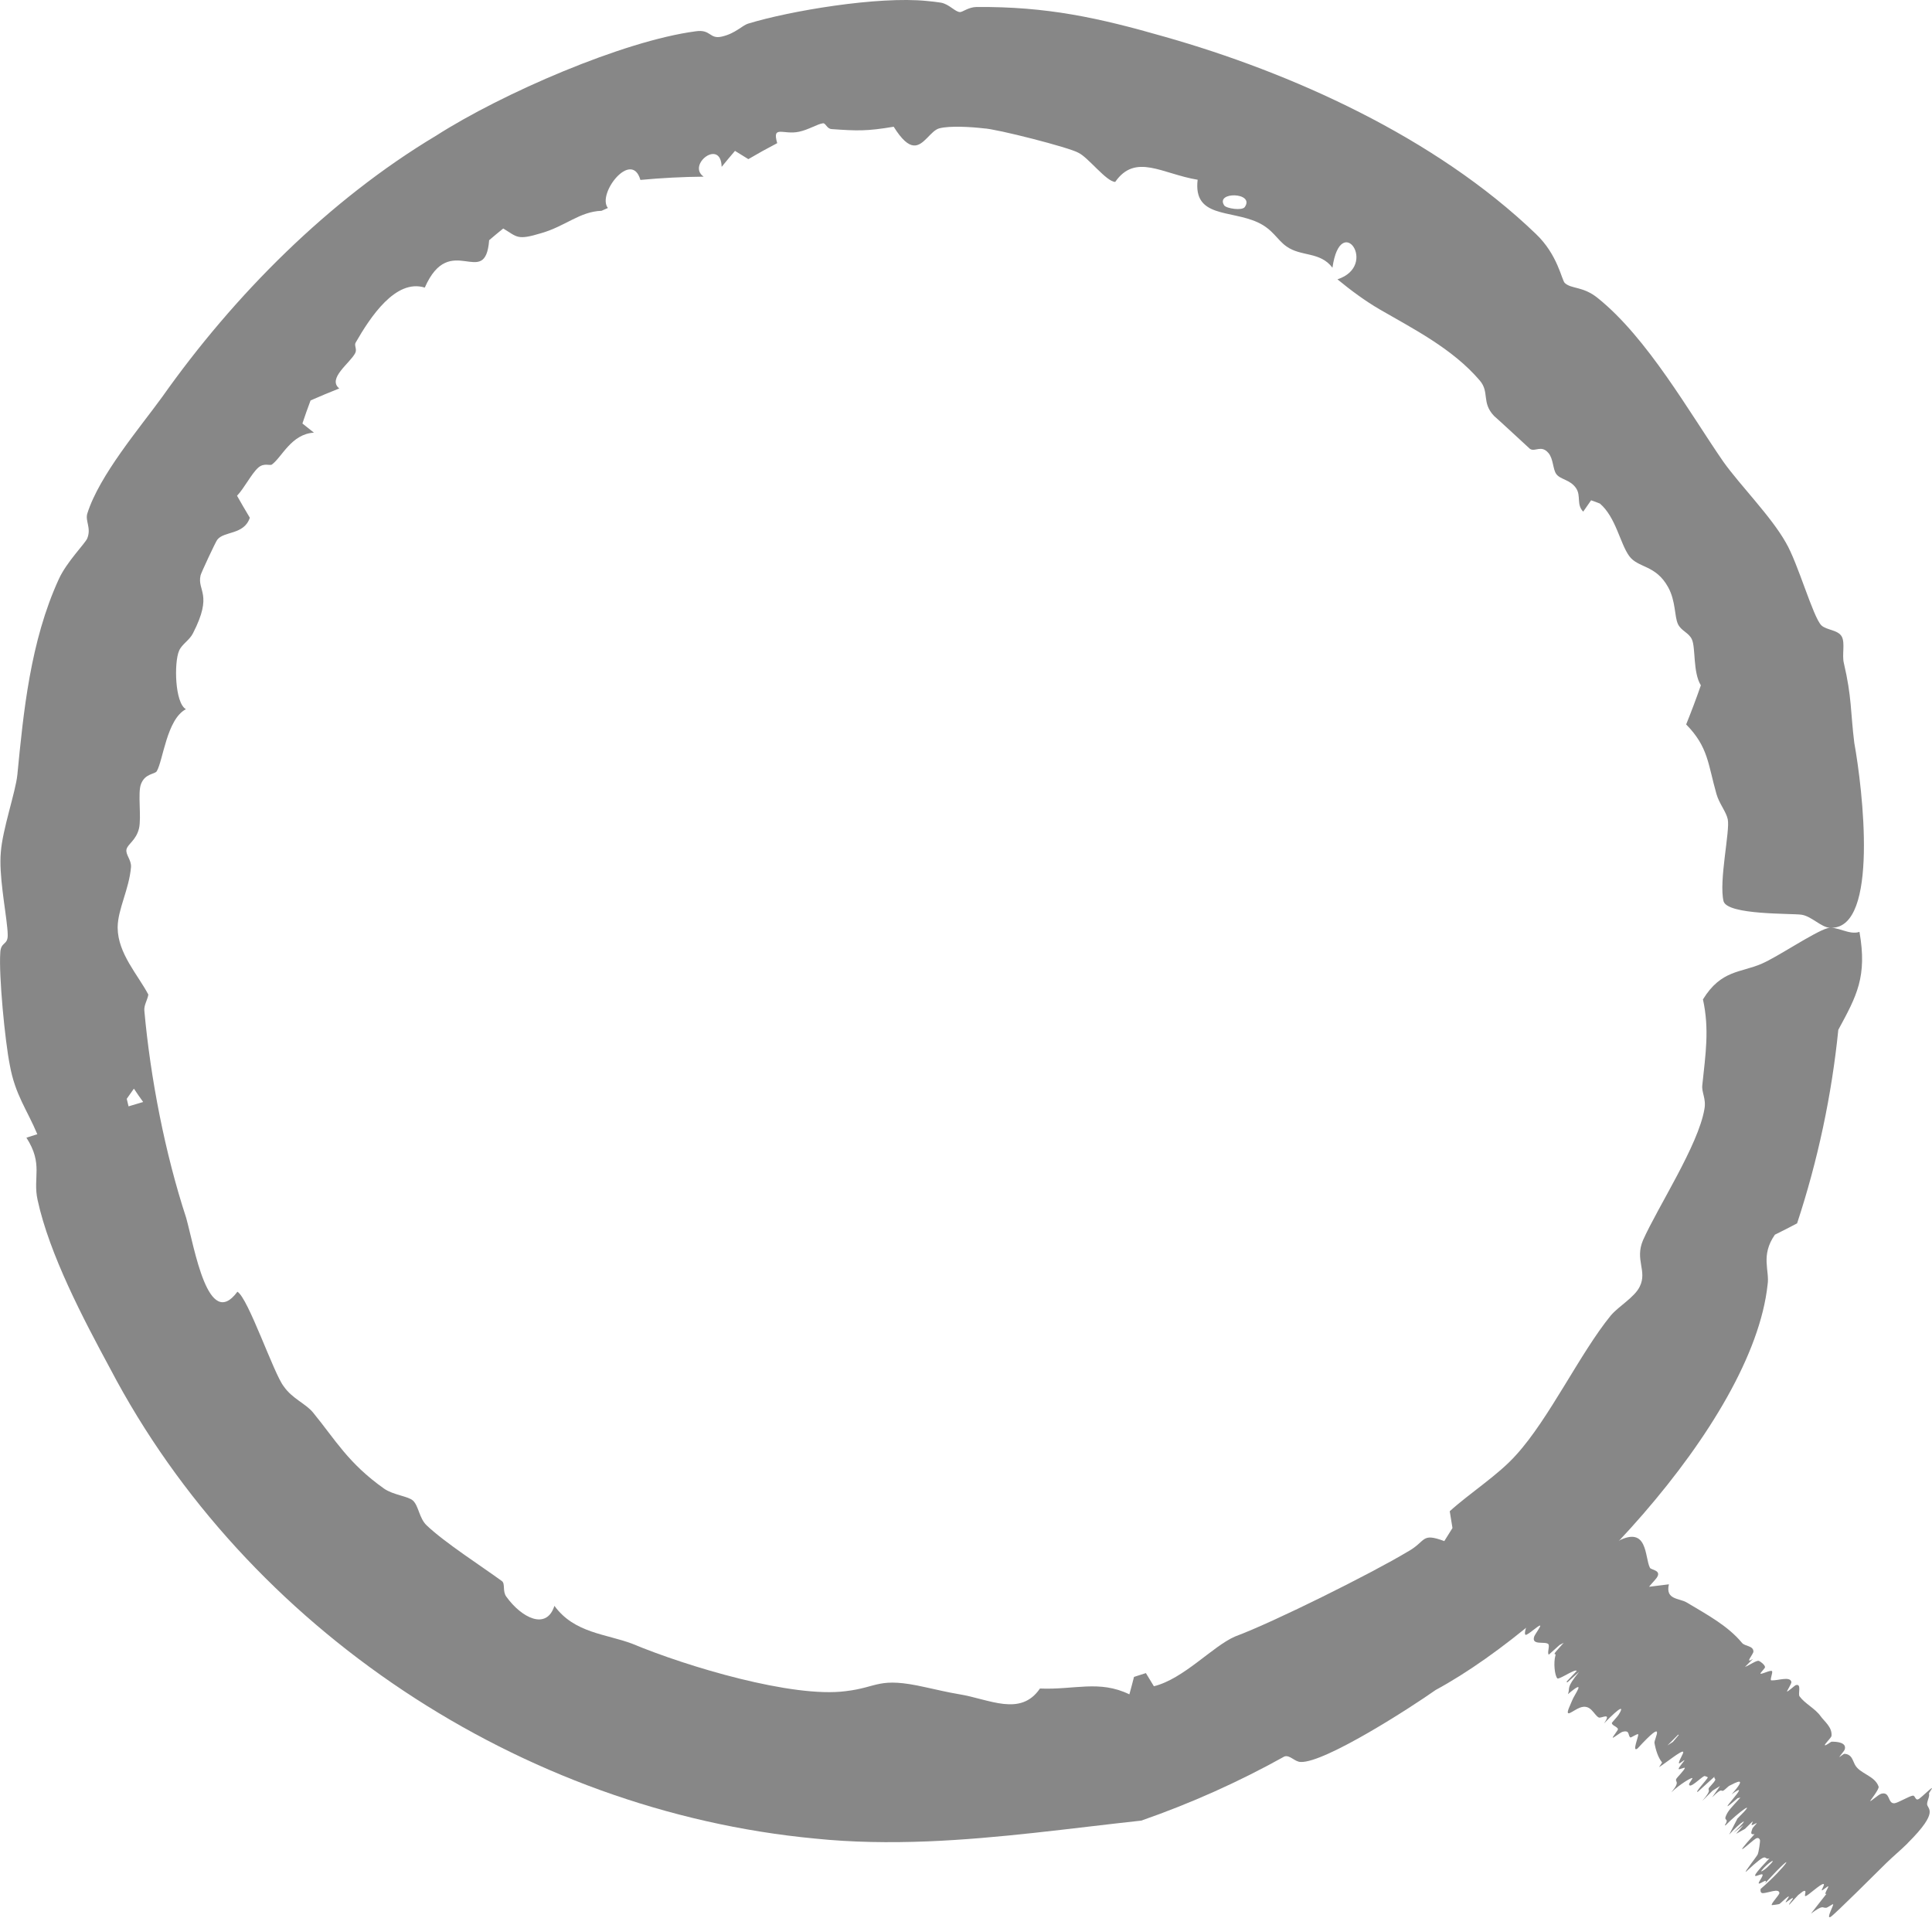
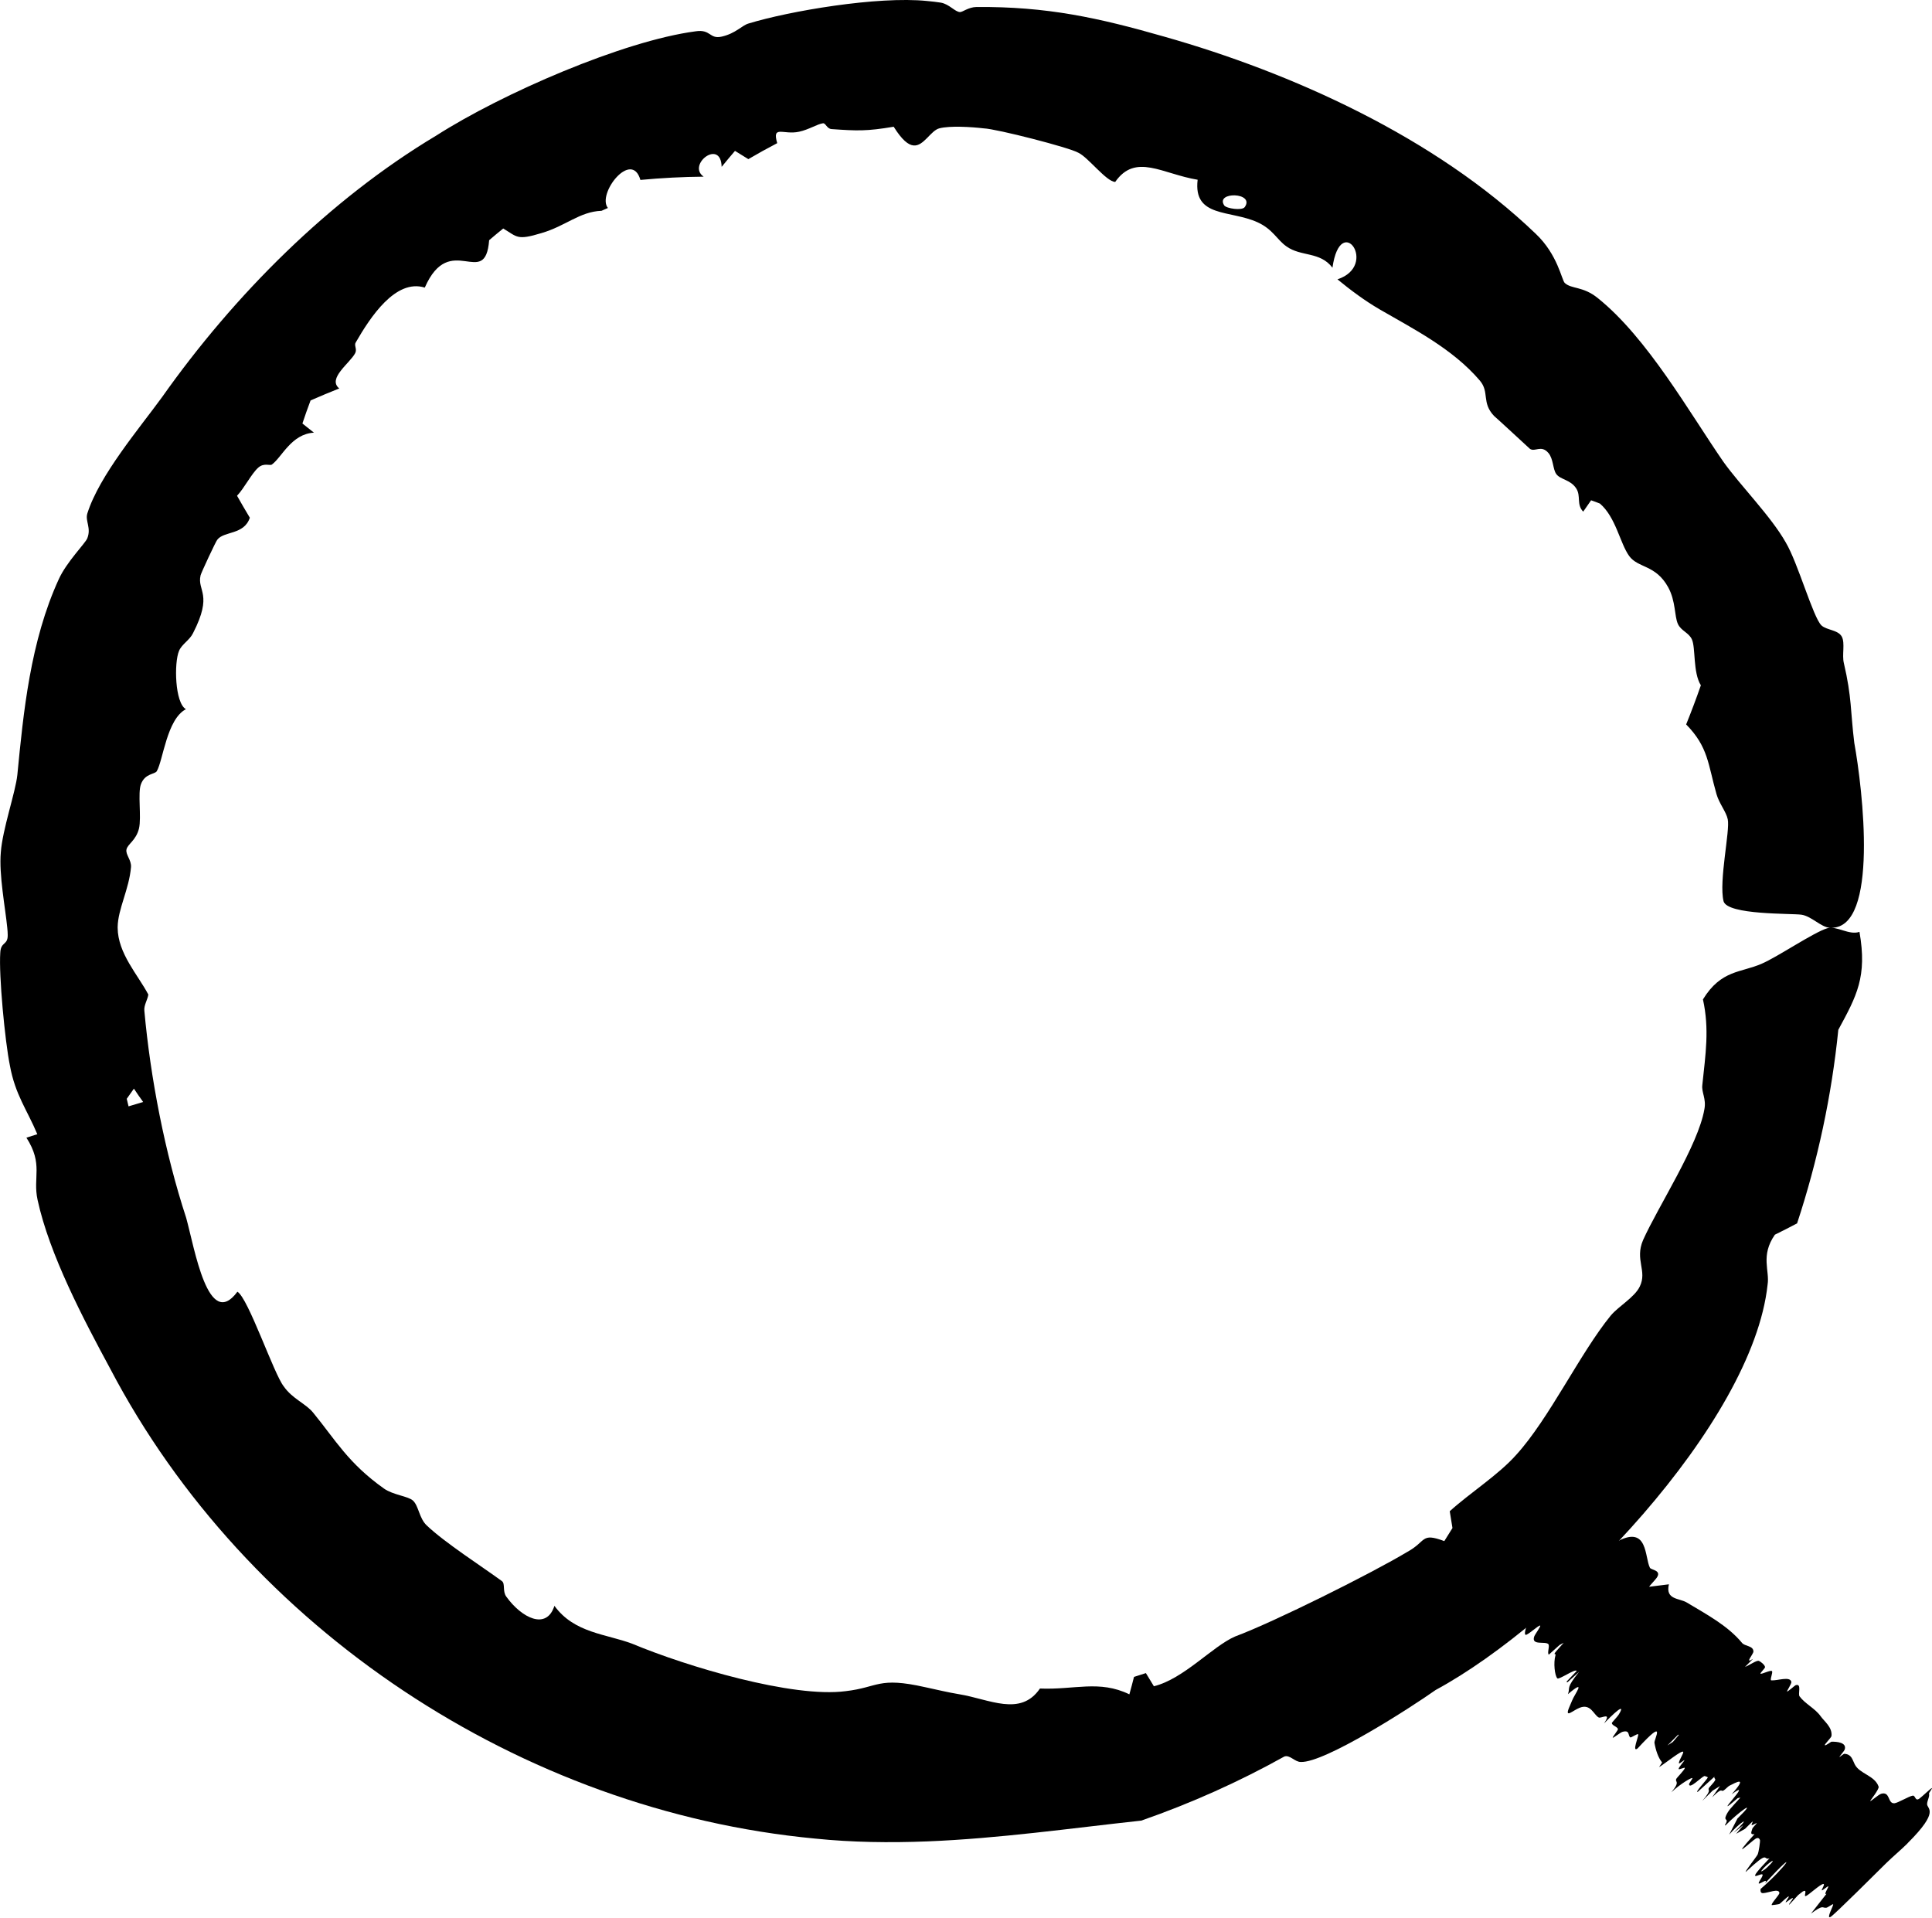
<svg xmlns="http://www.w3.org/2000/svg" preserveAspectRatio="none" overflow="visible" style="display: block;" width="21.281" height="21.12" viewBox="0 0 21.281 21.12" fill="none">
  <g id="Group">
-     <path id="Vector" d="M20.288 7.014C20.325 7.086 20.288 7.214 20.31 7.304C20.399 7.684 20.382 7.835 20.425 8.183C20.517 8.69 20.699 10.227 20.17 10.22C20.17 10.22 20.17 10.22 20.17 10.22C20.165 10.22 20.16 10.22 20.155 10.22C20.059 10.214 19.953 10.092 19.843 10.076C19.733 10.06 19.029 10.081 18.985 9.928C18.931 9.706 19.059 9.147 19.031 9.024C19.014 8.942 18.936 8.85 18.907 8.747C18.813 8.418 18.818 8.229 18.573 7.98C18.63 7.839 18.684 7.696 18.735 7.549C18.646 7.407 18.679 7.135 18.636 7.043C18.602 6.968 18.517 6.95 18.482 6.873C18.443 6.788 18.459 6.622 18.375 6.469C18.237 6.218 18.043 6.26 17.945 6.124C17.844 5.984 17.799 5.698 17.623 5.547C17.591 5.534 17.558 5.522 17.526 5.511C17.497 5.553 17.468 5.595 17.439 5.636C17.362 5.557 17.417 5.465 17.362 5.38C17.297 5.281 17.187 5.285 17.142 5.221C17.104 5.169 17.111 5.054 17.056 4.99C16.976 4.896 16.908 4.983 16.852 4.944C16.832 4.926 16.478 4.598 16.457 4.582C16.317 4.434 16.409 4.321 16.301 4.193C16 3.839 15.56 3.619 15.197 3.408C15.034 3.313 14.878 3.197 14.732 3.077C15.19 2.927 14.766 2.32 14.677 2.949C14.54 2.768 14.331 2.83 14.17 2.714C14.065 2.64 14.021 2.526 13.853 2.449C13.55 2.31 13.142 2.401 13.192 1.98C12.802 1.916 12.508 1.683 12.284 2.004C12.186 2.001 11.986 1.733 11.879 1.683C11.784 1.626 10.975 1.419 10.836 1.414C10.7 1.398 10.462 1.383 10.346 1.414C10.3 1.426 10.257 1.474 10.213 1.519C10.12 1.612 10.027 1.689 9.844 1.396C9.547 1.446 9.443 1.442 9.16 1.422C9.108 1.419 9.095 1.354 9.065 1.358C9.004 1.366 8.909 1.428 8.802 1.451C8.628 1.489 8.502 1.373 8.561 1.577C8.453 1.633 8.347 1.692 8.243 1.753C8.194 1.722 8.145 1.692 8.096 1.662C8.046 1.72 7.997 1.779 7.949 1.838C7.94 1.521 7.563 1.817 7.751 1.946C7.521 1.948 7.289 1.96 7.054 1.982C6.957 1.643 6.572 2.136 6.696 2.291C6.673 2.301 6.649 2.312 6.626 2.322C6.384 2.331 6.232 2.49 5.963 2.568C5.693 2.65 5.699 2.61 5.543 2.517C5.491 2.559 5.439 2.602 5.388 2.646C5.345 3.2 4.958 2.533 4.679 3.168C4.357 3.068 4.078 3.495 3.918 3.773C3.898 3.805 3.935 3.844 3.913 3.889C3.857 3.999 3.602 4.17 3.737 4.279C3.631 4.321 3.526 4.365 3.421 4.411C3.389 4.496 3.359 4.58 3.331 4.665C3.373 4.699 3.415 4.732 3.458 4.766C3.209 4.78 3.105 5.037 2.995 5.117C2.973 5.133 2.909 5.095 2.845 5.151C2.771 5.216 2.691 5.377 2.611 5.461C2.657 5.543 2.704 5.623 2.752 5.703C2.688 5.895 2.466 5.848 2.393 5.946C2.378 5.962 2.212 6.317 2.209 6.339C2.17 6.511 2.349 6.541 2.126 6.975C2.088 7.053 2.002 7.096 1.972 7.17C1.916 7.3 1.926 7.745 2.048 7.812C1.837 7.922 1.797 8.375 1.727 8.495C1.705 8.531 1.598 8.518 1.553 8.637C1.515 8.733 1.56 9.002 1.531 9.126C1.499 9.258 1.405 9.298 1.393 9.358C1.382 9.415 1.449 9.474 1.443 9.552C1.422 9.796 1.299 10.013 1.296 10.211C1.296 10.214 1.296 10.217 1.296 10.22C1.298 10.504 1.521 10.74 1.634 10.956C1.625 11.014 1.584 11.073 1.59 11.133C1.657 11.873 1.816 12.699 2.051 13.416C2.143 13.747 2.292 14.666 2.615 14.229C2.734 14.297 3.017 15.136 3.125 15.271C3.22 15.409 3.369 15.461 3.45 15.562C3.697 15.864 3.835 16.117 4.229 16.397C4.331 16.469 4.497 16.481 4.549 16.53C4.612 16.588 4.617 16.725 4.7 16.803C4.896 16.991 5.321 17.264 5.529 17.417C5.567 17.445 5.533 17.528 5.577 17.588C5.746 17.823 6.02 17.961 6.107 17.689C6.326 17.991 6.678 17.998 6.965 18.107C7.568 18.359 8.731 18.706 9.315 18.629C9.679 18.587 9.67 18.468 10.19 18.585C10.198 18.586 10.205 18.588 10.213 18.59C10.322 18.613 10.433 18.641 10.566 18.663C10.897 18.717 11.241 18.914 11.455 18.6C11.835 18.616 12.108 18.503 12.44 18.664C12.458 18.6 12.475 18.536 12.491 18.472C12.535 18.458 12.578 18.444 12.622 18.43C12.651 18.479 12.68 18.527 12.71 18.575C13.039 18.494 13.354 18.136 13.604 18.027C14.037 17.866 15.112 17.329 15.503 17.094C15.715 16.978 15.648 16.879 15.909 16.976C15.939 16.928 15.969 16.88 15.999 16.832C15.989 16.77 15.979 16.708 15.969 16.647C16.193 16.444 16.506 16.246 16.701 16.026C17.063 15.629 17.405 14.905 17.742 14.492C17.829 14.388 18.004 14.292 18.062 14.172C18.147 13.998 18.005 13.88 18.098 13.661C18.264 13.29 18.706 12.617 18.774 12.218C18.796 12.102 18.741 12.034 18.751 11.953C18.786 11.616 18.831 11.339 18.758 11.009C18.959 10.681 19.176 10.717 19.407 10.615C19.581 10.54 19.98 10.269 20.128 10.225C20.233 10.196 20.367 10.305 20.482 10.265C20.569 10.76 20.451 10.971 20.249 11.344C20.176 12.067 20.023 12.784 19.795 13.476C19.714 13.519 19.633 13.56 19.552 13.6C19.552 13.6 19.552 13.6 19.551 13.6C19.389 13.832 19.495 13.997 19.47 14.151C19.306 15.682 17.202 17.865 15.814 18.616C15.537 18.812 14.591 19.42 14.328 19.409C14.262 19.409 14.207 19.327 14.147 19.349C13.648 19.627 13.12 19.864 12.571 20.055C11.788 20.14 11.007 20.252 10.213 20.284C9.8 20.3 9.387 20.295 8.979 20.253C5.744 19.948 2.717 17.945 1.214 15.077C0.919 14.531 0.545 13.821 0.414 13.218C0.359 12.967 0.48 12.827 0.291 12.532C0.331 12.519 0.371 12.507 0.411 12.494C0.298 12.224 0.168 12.061 0.109 11.737C0.054 11.468 -0.014 10.738 0.003 10.496C0.008 10.37 0.087 10.416 0.085 10.299C0.085 10.275 0.083 10.249 0.08 10.22C0.059 10.001 -0.013 9.636 0.009 9.389C0.027 9.137 0.171 8.727 0.191 8.536C0.258 7.848 0.333 7.065 0.648 6.379C0.734 6.19 0.936 5.989 0.961 5.931C1.008 5.815 0.936 5.739 0.962 5.656C1.094 5.236 1.541 4.711 1.787 4.372C2.578 3.252 3.625 2.2 4.803 1.495C5.532 1.028 6.866 0.45 7.662 0.345C7.832 0.319 7.813 0.435 7.951 0.403C8.104 0.368 8.174 0.279 8.245 0.259C8.692 0.122 9.669 -0.045 10.213 0.011C10.268 0.016 10.318 0.022 10.363 0.029C10.456 0.045 10.52 0.132 10.575 0.133C10.602 0.134 10.667 0.079 10.755 0.077C11.533 0.071 12.097 0.195 12.826 0.404C14.22 0.799 15.804 1.507 16.916 2.575C17.16 2.806 17.202 3.086 17.236 3.117C17.31 3.186 17.436 3.151 17.599 3.283C18.148 3.723 18.611 4.549 18.984 5.088C19.173 5.352 19.508 5.688 19.67 5.975C19.805 6.202 19.97 6.798 20.063 6.889C20.121 6.943 20.247 6.937 20.288 7.014ZM13.711 2.281C13.826 2.117 13.382 2.107 13.485 2.263C13.508 2.297 13.682 2.323 13.711 2.281ZM1.416 12.187C1.47 12.171 1.523 12.155 1.577 12.139C1.542 12.091 1.508 12.042 1.475 11.992C1.448 12.029 1.422 12.067 1.396 12.104C1.402 12.132 1.409 12.159 1.416 12.187Z" fill="#878787" />
-     <path id="Vector_2" d="M21.278 19.697C21.292 19.692 21.246 19.749 21.248 19.757C21.257 19.789 21.229 19.832 21.227 19.871C21.224 19.929 21.374 19.943 21.015 20.301C21.015 20.301 21.015 20.301 21.015 20.301C21.012 20.305 21.008 20.308 21.005 20.312C20.936 20.38 20.855 20.447 20.776 20.524C20.698 20.6 20.2 21.099 20.162 21.117C20.111 21.14 20.205 20.978 20.191 20.976C20.182 20.975 20.131 21.014 20.116 21.015C20.068 21.02 20.09 20.975 19.948 21.079C20.005 21.006 20.062 20.934 20.119 20.861C20.079 20.881 20.149 20.78 20.138 20.779C20.13 20.777 20.075 20.826 20.068 20.823C20.059 20.82 20.105 20.756 20.086 20.753C20.055 20.749 19.918 20.88 19.89 20.886C19.862 20.893 19.918 20.803 19.857 20.836C19.84 20.849 19.824 20.862 19.807 20.875C19.775 20.91 19.743 20.944 19.711 20.979C19.689 20.988 19.754 20.916 19.749 20.909C19.742 20.899 19.674 20.96 19.669 20.955C19.665 20.95 19.711 20.893 19.703 20.891C19.69 20.887 19.617 20.964 19.599 20.974C19.592 20.977 19.519 20.987 19.517 20.986C19.5 20.976 19.602 20.872 19.6 20.852C19.595 20.798 19.481 20.85 19.422 20.854C19.396 20.856 19.389 20.837 19.393 20.808C19.675 20.565 19.836 20.318 19.442 20.745C19.486 20.673 19.366 20.774 19.372 20.742C19.376 20.722 19.427 20.659 19.413 20.648C19.389 20.63 19.204 20.769 19.491 20.47C19.414 20.497 19.499 20.369 19.231 20.619C19.209 20.628 19.346 20.457 19.36 20.429C19.373 20.403 19.39 20.281 19.386 20.269C19.381 20.256 19.37 20.237 19.34 20.253C19.303 20.272 19.029 20.533 19.326 20.204C19.282 20.21 19.284 20.195 19.303 20.141C19.307 20.131 19.353 20.084 19.351 20.083C19.347 20.079 19.306 20.107 19.296 20.104C19.278 20.1 19.369 19.996 19.221 20.146C19.189 20.164 19.156 20.182 19.124 20.2C19.15 20.168 19.176 20.137 19.203 20.105C19.167 20.133 19.132 20.16 19.096 20.188C19.317 19.976 19.162 20.076 19.047 20.209C19.077 20.15 19.108 20.091 19.138 20.032C19.386 19.788 19.136 19.973 19.005 20.109C19.003 20.107 19.002 20.105 19 20.104C19.051 20.024 18.985 20.064 19.011 20.003C19.038 19.942 19.063 19.92 19.171 19.801C19.161 19.804 19.15 19.806 19.14 19.808C18.808 20.097 19.349 19.564 19.074 19.765C19.257 19.559 19.126 19.632 19.047 19.672C19.038 19.676 19.001 19.714 18.986 19.723C18.951 19.744 18.981 19.677 18.859 19.799C18.888 19.757 18.917 19.716 18.946 19.674C18.919 19.691 18.891 19.708 18.864 19.725C18.826 19.763 18.788 19.801 18.75 19.839C18.869 19.699 18.802 19.732 18.825 19.693C18.83 19.685 18.882 19.632 18.891 19.613C18.902 19.59 18.876 19.594 18.885 19.571C18.824 19.626 18.763 19.681 18.702 19.737C18.658 19.756 18.807 19.598 18.812 19.579C18.812 19.575 18.777 19.562 18.773 19.564C18.736 19.579 18.608 19.713 18.605 19.654C18.605 19.643 18.645 19.593 18.642 19.587C18.637 19.575 18.507 19.651 18.41 19.743C18.518 19.614 18.441 19.634 18.467 19.591C18.475 19.578 18.55 19.502 18.558 19.478C18.565 19.458 18.488 19.503 18.49 19.484C18.493 19.465 18.553 19.398 18.554 19.39C18.555 19.382 18.5 19.43 18.495 19.425C18.482 19.408 18.55 19.311 18.54 19.297C18.524 19.277 18.357 19.414 18.275 19.466C18.281 19.453 18.31 19.417 18.307 19.413C18.264 19.36 18.238 19.279 18.224 19.199C18.216 19.162 18.368 18.901 18.038 19.26C17.971 19.312 18.053 19.118 18.045 19.105C18.036 19.092 17.966 19.146 17.957 19.138C17.929 19.116 17.956 19.054 17.872 19.077C17.85 19.083 17.768 19.148 17.764 19.142C17.76 19.135 17.824 19.058 17.822 19.047C17.814 19.019 17.759 19.01 17.754 18.981C17.753 18.976 17.814 18.912 17.829 18.889C17.888 18.796 17.863 18.783 17.668 18.985C17.759 18.851 17.636 18.933 17.61 18.919C17.554 18.889 17.523 18.765 17.402 18.811C17.326 18.84 17.238 18.93 17.28 18.819C17.289 18.794 17.305 18.764 17.316 18.734C17.342 18.664 17.486 18.48 17.271 18.662C17.299 18.586 17.243 18.603 17.394 18.416C17.351 18.454 17.309 18.493 17.266 18.531C17.262 18.529 17.258 18.527 17.254 18.526C17.292 18.486 17.33 18.446 17.367 18.407C17.357 18.375 17.171 18.507 17.154 18.488C17.125 18.456 17.11 18.317 17.133 18.236C17.146 18.193 17.062 18.275 17.224 18.096C17.208 18.104 17.193 18.113 17.178 18.121C17.139 18.157 17.099 18.192 17.06 18.227C17.039 18.209 17.074 18.128 17.054 18.11C17.019 18.077 16.866 18.129 16.899 18.028C16.908 18.002 16.974 17.915 16.965 17.907C16.952 17.896 16.821 18.021 16.803 18.008C16.773 17.985 16.872 17.788 16.835 17.774C16.825 17.77 16.774 17.814 16.764 17.814C16.72 17.814 16.706 17.792 16.612 17.845C16.712 17.701 16.872 17.545 17.024 17.378C17.14 17.253 17.402 16.958 17.505 16.851C17.578 16.775 17.679 16.686 17.758 16.602C17.849 16.564 17.789 16.647 17.696 16.783C17.741 16.818 17.785 16.854 17.829 16.889C17.789 16.937 17.748 16.985 17.707 17.033C17.707 17.033 17.707 17.033 17.707 17.033C17.671 17.1 17.792 16.992 17.826 16.974C18.154 16.805 18.115 17.155 18.174 17.27C18.187 17.295 18.308 17.296 18.248 17.381C18.233 17.403 18.165 17.473 18.166 17.479C18.238 17.47 18.311 17.461 18.383 17.452C18.342 17.624 18.497 17.603 18.579 17.652C18.801 17.785 19.031 17.907 19.189 18.098C19.22 18.136 19.314 18.127 19.314 18.193C19.314 18.221 19.21 18.337 19.31 18.273C19.28 18.302 19.251 18.332 19.221 18.362C19.273 18.342 19.351 18.285 19.375 18.296C19.396 18.305 19.44 18.34 19.442 18.364C19.443 18.377 19.385 18.43 19.392 18.436C19.403 18.446 19.503 18.393 19.518 18.408C19.532 18.422 19.491 18.508 19.511 18.51C19.581 18.515 19.717 18.461 19.732 18.527C19.736 18.545 19.679 18.631 19.684 18.633C19.695 18.635 19.767 18.568 19.78 18.563C19.849 18.541 19.802 18.66 19.822 18.686C19.885 18.771 19.994 18.819 20.055 18.906C20.094 18.961 20.184 19.026 20.174 19.122C20.172 19.142 20.093 19.216 20.101 19.224C20.11 19.233 20.166 19.186 20.174 19.186C20.232 19.184 20.346 19.194 20.319 19.273C20.314 19.288 20.258 19.352 20.261 19.355C20.263 19.356 20.307 19.319 20.316 19.319C20.395 19.325 20.402 19.379 20.43 19.435C20.483 19.541 20.651 19.557 20.693 19.681C20.702 19.708 20.596 19.839 20.6 19.84C20.608 19.844 20.691 19.768 20.722 19.759C20.824 19.732 20.79 19.868 20.866 19.864C20.903 19.862 21.029 19.785 21.069 19.78C21.101 19.776 21.094 19.849 21.144 19.811C21.175 19.788 21.263 19.703 21.278 19.697ZM19.467 20.569C19.607 20.434 19.467 20.522 19.403 20.606C19.388 20.625 19.431 20.604 19.467 20.569ZM18.485 19.108C18.445 19.148 18.406 19.187 18.367 19.227C18.387 19.214 18.407 19.201 18.427 19.188C18.448 19.162 18.47 19.137 18.492 19.111C18.489 19.11 18.487 19.109 18.485 19.108Z" fill="#878787" />
+     <path id="Vector" d="M20.288 7.014C20.325 7.086 20.288 7.214 20.31 7.304C20.399 7.684 20.382 7.835 20.425 8.183C20.517 8.69 20.699 10.227 20.17 10.22C20.17 10.22 20.17 10.22 20.17 10.22C20.165 10.22 20.16 10.22 20.155 10.22C20.059 10.214 19.953 10.092 19.843 10.076C19.733 10.06 19.029 10.081 18.985 9.928C18.931 9.706 19.059 9.147 19.031 9.024C19.014 8.942 18.936 8.85 18.907 8.747C18.813 8.418 18.818 8.229 18.573 7.98C18.63 7.839 18.684 7.696 18.735 7.549C18.646 7.407 18.679 7.135 18.636 7.043C18.602 6.968 18.517 6.95 18.482 6.873C18.443 6.788 18.459 6.622 18.375 6.469C18.237 6.218 18.043 6.26 17.945 6.124C17.844 5.984 17.799 5.698 17.623 5.547C17.591 5.534 17.558 5.522 17.526 5.511C17.497 5.553 17.468 5.595 17.439 5.636C17.362 5.557 17.417 5.465 17.362 5.38C17.297 5.281 17.187 5.285 17.142 5.221C17.104 5.169 17.111 5.054 17.056 4.99C16.976 4.896 16.908 4.983 16.852 4.944C16.832 4.926 16.478 4.598 16.457 4.582C16.317 4.434 16.409 4.321 16.301 4.193C16 3.839 15.56 3.619 15.197 3.408C15.034 3.313 14.878 3.197 14.732 3.077C15.19 2.927 14.766 2.32 14.677 2.949C14.54 2.768 14.331 2.83 14.17 2.714C14.065 2.64 14.021 2.526 13.853 2.449C13.55 2.31 13.142 2.401 13.192 1.98C12.802 1.916 12.508 1.683 12.284 2.004C12.186 2.001 11.986 1.733 11.879 1.683C11.784 1.626 10.975 1.419 10.836 1.414C10.7 1.398 10.462 1.383 10.346 1.414C10.3 1.426 10.257 1.474 10.213 1.519C10.12 1.612 10.027 1.689 9.844 1.396C9.547 1.446 9.443 1.442 9.16 1.422C9.108 1.419 9.095 1.354 9.065 1.358C9.004 1.366 8.909 1.428 8.802 1.451C8.628 1.489 8.502 1.373 8.561 1.577C8.453 1.633 8.347 1.692 8.243 1.753C8.194 1.722 8.145 1.692 8.096 1.662C8.046 1.72 7.997 1.779 7.949 1.838C7.94 1.521 7.563 1.817 7.751 1.946C7.521 1.948 7.289 1.96 7.054 1.982C6.957 1.643 6.572 2.136 6.696 2.291C6.673 2.301 6.649 2.312 6.626 2.322C6.384 2.331 6.232 2.49 5.963 2.568C5.693 2.65 5.699 2.61 5.543 2.517C5.491 2.559 5.439 2.602 5.388 2.646C5.345 3.2 4.958 2.533 4.679 3.168C4.357 3.068 4.078 3.495 3.918 3.773C3.898 3.805 3.935 3.844 3.913 3.889C3.857 3.999 3.602 4.17 3.737 4.279C3.631 4.321 3.526 4.365 3.421 4.411C3.389 4.496 3.359 4.58 3.331 4.665C3.373 4.699 3.415 4.732 3.458 4.766C3.209 4.78 3.105 5.037 2.995 5.117C2.973 5.133 2.909 5.095 2.845 5.151C2.771 5.216 2.691 5.377 2.611 5.461C2.657 5.543 2.704 5.623 2.752 5.703C2.688 5.895 2.466 5.848 2.393 5.946C2.378 5.962 2.212 6.317 2.209 6.339C2.17 6.511 2.349 6.541 2.126 6.975C2.088 7.053 2.002 7.096 1.972 7.17C1.916 7.3 1.926 7.745 2.048 7.812C1.837 7.922 1.797 8.375 1.727 8.495C1.705 8.531 1.598 8.518 1.553 8.637C1.515 8.733 1.56 9.002 1.531 9.126C1.499 9.258 1.405 9.298 1.393 9.358C1.382 9.415 1.449 9.474 1.443 9.552C1.422 9.796 1.299 10.013 1.296 10.211C1.296 10.214 1.296 10.217 1.296 10.22C1.298 10.504 1.521 10.74 1.634 10.956C1.625 11.014 1.584 11.073 1.59 11.133C1.657 11.873 1.816 12.699 2.051 13.416C2.143 13.747 2.292 14.666 2.615 14.229C2.734 14.297 3.017 15.136 3.125 15.271C3.22 15.409 3.369 15.461 3.45 15.562C3.697 15.864 3.835 16.117 4.229 16.397C4.331 16.469 4.497 16.481 4.549 16.53C4.612 16.588 4.617 16.725 4.7 16.803C4.896 16.991 5.321 17.264 5.529 17.417C5.567 17.445 5.533 17.528 5.577 17.588C5.746 17.823 6.02 17.961 6.107 17.689C6.326 17.991 6.678 17.998 6.965 18.107C7.568 18.359 8.731 18.706 9.315 18.629C9.679 18.587 9.67 18.468 10.19 18.585C10.198 18.586 10.205 18.588 10.213 18.59C10.322 18.613 10.433 18.641 10.566 18.663C10.897 18.717 11.241 18.914 11.455 18.6C11.835 18.616 12.108 18.503 12.44 18.664C12.458 18.6 12.475 18.536 12.491 18.472C12.535 18.458 12.578 18.444 12.622 18.43C12.651 18.479 12.68 18.527 12.71 18.575C13.039 18.494 13.354 18.136 13.604 18.027C14.037 17.866 15.112 17.329 15.503 17.094C15.715 16.978 15.648 16.879 15.909 16.976C15.939 16.928 15.969 16.88 15.999 16.832C15.989 16.77 15.979 16.708 15.969 16.647C16.193 16.444 16.506 16.246 16.701 16.026C17.063 15.629 17.405 14.905 17.742 14.492C17.829 14.388 18.004 14.292 18.062 14.172C18.147 13.998 18.005 13.88 18.098 13.661C18.264 13.29 18.706 12.617 18.774 12.218C18.796 12.102 18.741 12.034 18.751 11.953C18.786 11.616 18.831 11.339 18.758 11.009C18.959 10.681 19.176 10.717 19.407 10.615C19.581 10.54 19.98 10.269 20.128 10.225C20.233 10.196 20.367 10.305 20.482 10.265C20.569 10.76 20.451 10.971 20.249 11.344C20.176 12.067 20.023 12.784 19.795 13.476C19.714 13.519 19.633 13.56 19.552 13.6C19.552 13.6 19.552 13.6 19.551 13.6C19.389 13.832 19.495 13.997 19.47 14.151C19.306 15.682 17.202 17.865 15.814 18.616C15.537 18.812 14.591 19.42 14.328 19.409C14.262 19.409 14.207 19.327 14.147 19.349C13.648 19.627 13.12 19.864 12.571 20.055C11.788 20.14 11.007 20.252 10.213 20.284C9.8 20.3 9.387 20.295 8.979 20.253C5.744 19.948 2.717 17.945 1.214 15.077C0.919 14.531 0.545 13.821 0.414 13.218C0.359 12.967 0.48 12.827 0.291 12.532C0.331 12.519 0.371 12.507 0.411 12.494C0.298 12.224 0.168 12.061 0.109 11.737C0.054 11.468 -0.014 10.738 0.003 10.496C0.008 10.37 0.087 10.416 0.085 10.299C0.085 10.275 0.083 10.249 0.08 10.22C0.059 10.001 -0.013 9.636 0.009 9.389C0.027 9.137 0.171 8.727 0.191 8.536C0.258 7.848 0.333 7.065 0.648 6.379C0.734 6.19 0.936 5.989 0.961 5.931C1.008 5.815 0.936 5.739 0.962 5.656C1.094 5.236 1.541 4.711 1.787 4.372C2.578 3.252 3.625 2.2 4.803 1.495C5.532 1.028 6.866 0.45 7.662 0.345C7.832 0.319 7.813 0.435 7.951 0.403C8.104 0.368 8.174 0.279 8.245 0.259C8.692 0.122 9.669 -0.045 10.213 0.011C10.268 0.016 10.318 0.022 10.363 0.029C10.456 0.045 10.52 0.132 10.575 0.133C10.602 0.134 10.667 0.079 10.755 0.077C11.533 0.071 12.097 0.195 12.826 0.404C14.22 0.799 15.804 1.507 16.916 2.575C17.16 2.806 17.202 3.086 17.236 3.117C17.31 3.186 17.436 3.151 17.599 3.283C18.148 3.723 18.611 4.549 18.984 5.088C19.173 5.352 19.508 5.688 19.67 5.975C19.805 6.202 19.97 6.798 20.063 6.889C20.121 6.943 20.247 6.937 20.288 7.014ZM13.711 2.281C13.826 2.117 13.382 2.107 13.485 2.263C13.508 2.297 13.682 2.323 13.711 2.281ZM1.416 12.187C1.47 12.171 1.523 12.155 1.577 12.139C1.542 12.091 1.508 12.042 1.475 11.992C1.448 12.029 1.422 12.067 1.396 12.104C1.402 12.132 1.409 12.159 1.416 12.187Z" fill="currentColor" />
+     <path id="Vector_2" d="M21.278 19.697C21.292 19.692 21.246 19.749 21.248 19.757C21.257 19.789 21.229 19.832 21.227 19.871C21.224 19.929 21.374 19.943 21.015 20.301C21.015 20.301 21.015 20.301 21.015 20.301C21.012 20.305 21.008 20.308 21.005 20.312C20.936 20.38 20.855 20.447 20.776 20.524C20.698 20.6 20.2 21.099 20.162 21.117C20.111 21.14 20.205 20.978 20.191 20.976C20.182 20.975 20.131 21.014 20.116 21.015C20.068 21.02 20.09 20.975 19.948 21.079C20.005 21.006 20.062 20.934 20.119 20.861C20.079 20.881 20.149 20.78 20.138 20.779C20.13 20.777 20.075 20.826 20.068 20.823C20.059 20.82 20.105 20.756 20.086 20.753C20.055 20.749 19.918 20.88 19.89 20.886C19.862 20.893 19.918 20.803 19.857 20.836C19.84 20.849 19.824 20.862 19.807 20.875C19.775 20.91 19.743 20.944 19.711 20.979C19.689 20.988 19.754 20.916 19.749 20.909C19.742 20.899 19.674 20.96 19.669 20.955C19.665 20.95 19.711 20.893 19.703 20.891C19.69 20.887 19.617 20.964 19.599 20.974C19.592 20.977 19.519 20.987 19.517 20.986C19.5 20.976 19.602 20.872 19.6 20.852C19.595 20.798 19.481 20.85 19.422 20.854C19.396 20.856 19.389 20.837 19.393 20.808C19.675 20.565 19.836 20.318 19.442 20.745C19.486 20.673 19.366 20.774 19.372 20.742C19.376 20.722 19.427 20.659 19.413 20.648C19.389 20.63 19.204 20.769 19.491 20.47C19.414 20.497 19.499 20.369 19.231 20.619C19.209 20.628 19.346 20.457 19.36 20.429C19.373 20.403 19.39 20.281 19.386 20.269C19.381 20.256 19.37 20.237 19.34 20.253C19.303 20.272 19.029 20.533 19.326 20.204C19.282 20.21 19.284 20.195 19.303 20.141C19.307 20.131 19.353 20.084 19.351 20.083C19.347 20.079 19.306 20.107 19.296 20.104C19.278 20.1 19.369 19.996 19.221 20.146C19.189 20.164 19.156 20.182 19.124 20.2C19.15 20.168 19.176 20.137 19.203 20.105C19.167 20.133 19.132 20.16 19.096 20.188C19.317 19.976 19.162 20.076 19.047 20.209C19.077 20.15 19.108 20.091 19.138 20.032C19.386 19.788 19.136 19.973 19.005 20.109C19.003 20.107 19.002 20.105 19 20.104C19.051 20.024 18.985 20.064 19.011 20.003C19.038 19.942 19.063 19.92 19.171 19.801C19.161 19.804 19.15 19.806 19.14 19.808C18.808 20.097 19.349 19.564 19.074 19.765C19.257 19.559 19.126 19.632 19.047 19.672C19.038 19.676 19.001 19.714 18.986 19.723C18.951 19.744 18.981 19.677 18.859 19.799C18.888 19.757 18.917 19.716 18.946 19.674C18.919 19.691 18.891 19.708 18.864 19.725C18.826 19.763 18.788 19.801 18.75 19.839C18.869 19.699 18.802 19.732 18.825 19.693C18.83 19.685 18.882 19.632 18.891 19.613C18.902 19.59 18.876 19.594 18.885 19.571C18.824 19.626 18.763 19.681 18.702 19.737C18.658 19.756 18.807 19.598 18.812 19.579C18.812 19.575 18.777 19.562 18.773 19.564C18.736 19.579 18.608 19.713 18.605 19.654C18.605 19.643 18.645 19.593 18.642 19.587C18.637 19.575 18.507 19.651 18.41 19.743C18.518 19.614 18.441 19.634 18.467 19.591C18.475 19.578 18.55 19.502 18.558 19.478C18.565 19.458 18.488 19.503 18.49 19.484C18.493 19.465 18.553 19.398 18.554 19.39C18.555 19.382 18.5 19.43 18.495 19.425C18.482 19.408 18.55 19.311 18.54 19.297C18.524 19.277 18.357 19.414 18.275 19.466C18.281 19.453 18.31 19.417 18.307 19.413C18.264 19.36 18.238 19.279 18.224 19.199C18.216 19.162 18.368 18.901 18.038 19.26C17.971 19.312 18.053 19.118 18.045 19.105C18.036 19.092 17.966 19.146 17.957 19.138C17.929 19.116 17.956 19.054 17.872 19.077C17.85 19.083 17.768 19.148 17.764 19.142C17.76 19.135 17.824 19.058 17.822 19.047C17.814 19.019 17.759 19.01 17.754 18.981C17.753 18.976 17.814 18.912 17.829 18.889C17.888 18.796 17.863 18.783 17.668 18.985C17.759 18.851 17.636 18.933 17.61 18.919C17.554 18.889 17.523 18.765 17.402 18.811C17.326 18.84 17.238 18.93 17.28 18.819C17.289 18.794 17.305 18.764 17.316 18.734C17.342 18.664 17.486 18.48 17.271 18.662C17.299 18.586 17.243 18.603 17.394 18.416C17.351 18.454 17.309 18.493 17.266 18.531C17.262 18.529 17.258 18.527 17.254 18.526C17.292 18.486 17.33 18.446 17.367 18.407C17.357 18.375 17.171 18.507 17.154 18.488C17.125 18.456 17.11 18.317 17.133 18.236C17.146 18.193 17.062 18.275 17.224 18.096C17.208 18.104 17.193 18.113 17.178 18.121C17.139 18.157 17.099 18.192 17.06 18.227C17.039 18.209 17.074 18.128 17.054 18.11C17.019 18.077 16.866 18.129 16.899 18.028C16.908 18.002 16.974 17.915 16.965 17.907C16.952 17.896 16.821 18.021 16.803 18.008C16.773 17.985 16.872 17.788 16.835 17.774C16.825 17.77 16.774 17.814 16.764 17.814C16.72 17.814 16.706 17.792 16.612 17.845C16.712 17.701 16.872 17.545 17.024 17.378C17.14 17.253 17.402 16.958 17.505 16.851C17.578 16.775 17.679 16.686 17.758 16.602C17.849 16.564 17.789 16.647 17.696 16.783C17.741 16.818 17.785 16.854 17.829 16.889C17.789 16.937 17.748 16.985 17.707 17.033C17.707 17.033 17.707 17.033 17.707 17.033C17.671 17.1 17.792 16.992 17.826 16.974C18.154 16.805 18.115 17.155 18.174 17.27C18.187 17.295 18.308 17.296 18.248 17.381C18.233 17.403 18.165 17.473 18.166 17.479C18.238 17.47 18.311 17.461 18.383 17.452C18.342 17.624 18.497 17.603 18.579 17.652C18.801 17.785 19.031 17.907 19.189 18.098C19.22 18.136 19.314 18.127 19.314 18.193C19.314 18.221 19.21 18.337 19.31 18.273C19.28 18.302 19.251 18.332 19.221 18.362C19.273 18.342 19.351 18.285 19.375 18.296C19.396 18.305 19.44 18.34 19.442 18.364C19.443 18.377 19.385 18.43 19.392 18.436C19.403 18.446 19.503 18.393 19.518 18.408C19.532 18.422 19.491 18.508 19.511 18.51C19.581 18.515 19.717 18.461 19.732 18.527C19.736 18.545 19.679 18.631 19.684 18.633C19.695 18.635 19.767 18.568 19.78 18.563C19.849 18.541 19.802 18.66 19.822 18.686C19.885 18.771 19.994 18.819 20.055 18.906C20.094 18.961 20.184 19.026 20.174 19.122C20.172 19.142 20.093 19.216 20.101 19.224C20.11 19.233 20.166 19.186 20.174 19.186C20.232 19.184 20.346 19.194 20.319 19.273C20.314 19.288 20.258 19.352 20.261 19.355C20.263 19.356 20.307 19.319 20.316 19.319C20.395 19.325 20.402 19.379 20.43 19.435C20.483 19.541 20.651 19.557 20.693 19.681C20.702 19.708 20.596 19.839 20.6 19.84C20.608 19.844 20.691 19.768 20.722 19.759C20.824 19.732 20.79 19.868 20.866 19.864C20.903 19.862 21.029 19.785 21.069 19.78C21.101 19.776 21.094 19.849 21.144 19.811C21.175 19.788 21.263 19.703 21.278 19.697ZM19.467 20.569C19.607 20.434 19.467 20.522 19.403 20.606C19.388 20.625 19.431 20.604 19.467 20.569ZM18.485 19.108C18.445 19.148 18.406 19.187 18.367 19.227C18.387 19.214 18.407 19.201 18.427 19.188C18.448 19.162 18.47 19.137 18.492 19.111C18.489 19.11 18.487 19.109 18.485 19.108Z" fill="currentColor" />
  </g>
</svg>
